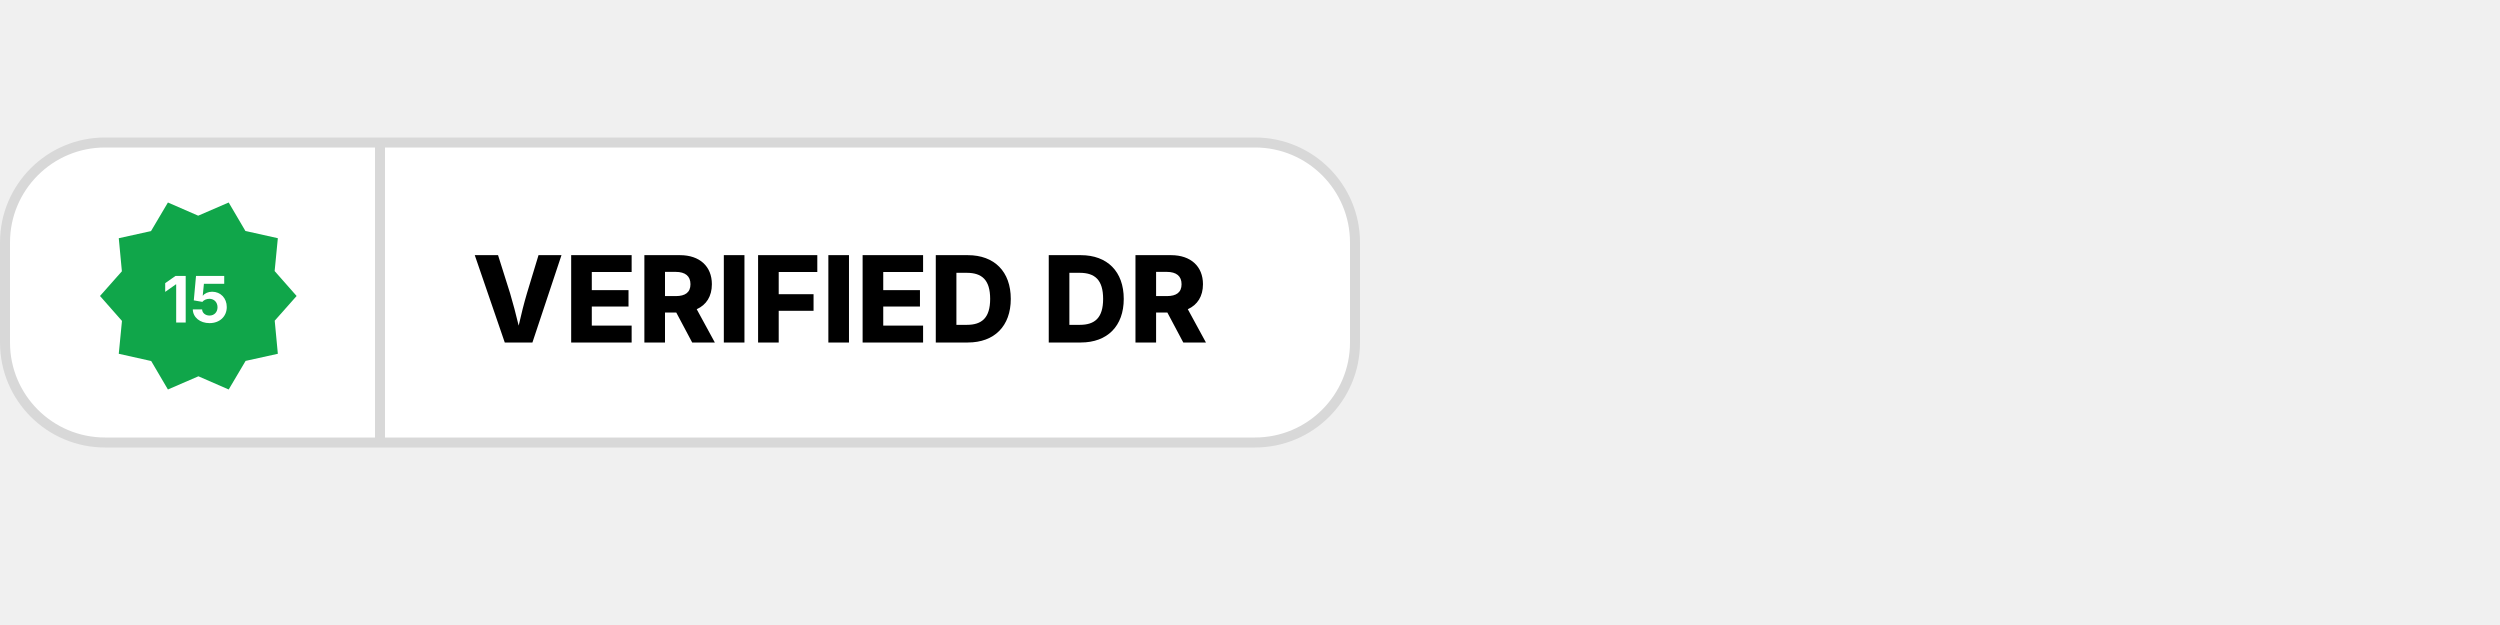
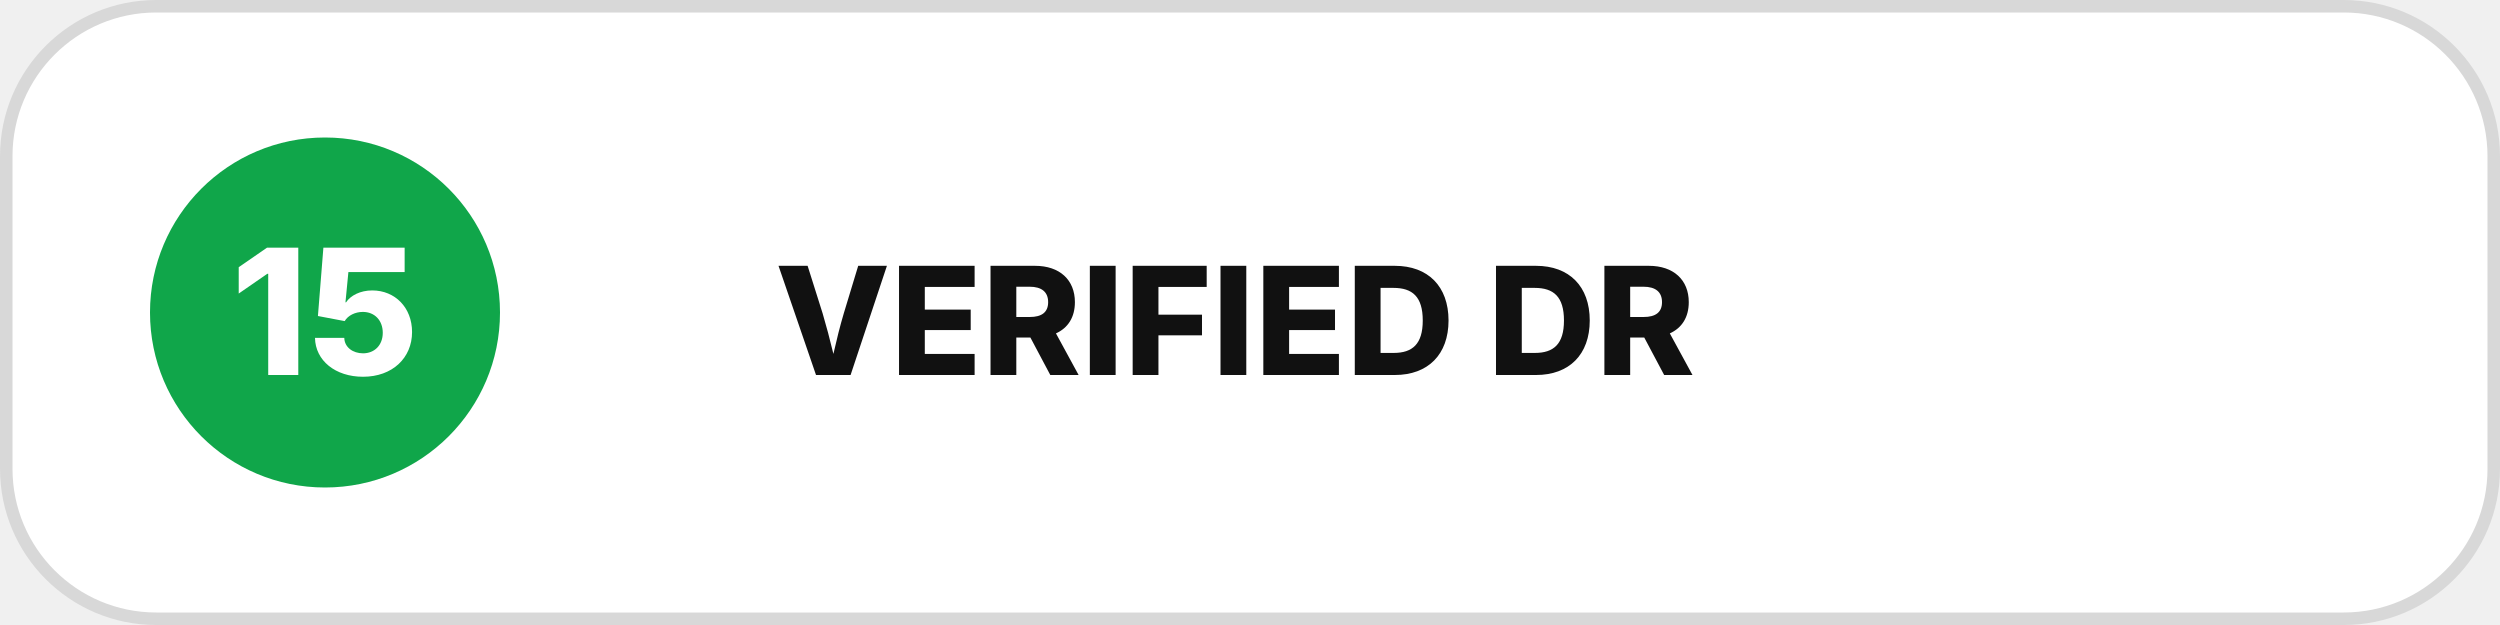
- <svg xmlns="http://www.w3.org/2000/svg" width="200" height="50" viewBox="0 0 250 54">
-   <g stroke="none" stroke-width="1" fill="none" fill-rule="evenodd">
-     <g transform="translate(-130, -73)">
-       <g transform="translate(130, 73)">
-         <rect x="0.5" y="10" width="135" height="30" rx="10" fill="#fff" stroke="#d8d8d8" stroke-width="1" />
-         <a href="https://serp.co/verified">
-           <g id="verified" transform="translate(10, 16           ) scale(0.16)" fill="#10a64a" stroke="none" fill-rule="nonzero">
-             <polygon points="             61.37 8.24   80.43 0   90.88 17.79             111.15 22.32 109.15 42.85 122.88 58.43             109.2 73.87 111.15 94.55 91 99             80.43 116.87 61.51 108.62 42.45 116.87             32 99.08 11.73 94.55 13.73 74.01             0 58.43 13.68 42.99 11.73 22.32             31.88 17.87 42.45 0 61.37 8.24             61.37 8.24" />
-             <text font-family="Inter" font-size="40" font-weight="700" fill="#fff" text-anchor="middle" x="60" y="75">
-               <tspan>15</tspan>
-             </text>
-           </g>
-         </a>
-         <g transform="translate(-12,0)">
-           <line x1="50" y1="10" x2="50" y2="40" stroke="#d8d8d8" stroke-width="1" />
-         </g>
-         <a href="https://serp.co" target="_blank">
-           <g>
-             <text font-family="Inter" font-size="12" font-weight="800" fill="#000000" text-anchor="middle" x="84" y="30">
-               <tspan>VERIFIED DR</tspan>
-             </text>
-           </g>
-         </a>
-       </g>
-     </g>
-   </g>
+ <svg xmlns="http://www.w3.org/2000/svg" width="200" height="50" viewBox="0 0 200 50">
+   <rect x="0.5" y="0.5" width="199" height="49" rx="12" fill="#ffffff" stroke="#d8d8d8" />
+   <circle cx="26" cy="25" r="14" fill="#10a64a" />
+   <text x="26" y="30" font-family="Inter, ui-sans-serif, system-ui, -apple-system, Segoe UI, Roboto, Helvetica, Arial" font-size="14" font-weight="800" fill="#ffffff" text-anchor="middle">
+     <tspan>15</tspan>
+   </text>
+   <text x="62" y="30" font-family="Inter, ui-sans-serif, system-ui, -apple-system, Segoe UI, Roboto, Helvetica, Arial" font-size="12" font-weight="800" fill="#111111">
+     <tspan>VERIFIED DR</tspan>
+   </text>
</svg>
